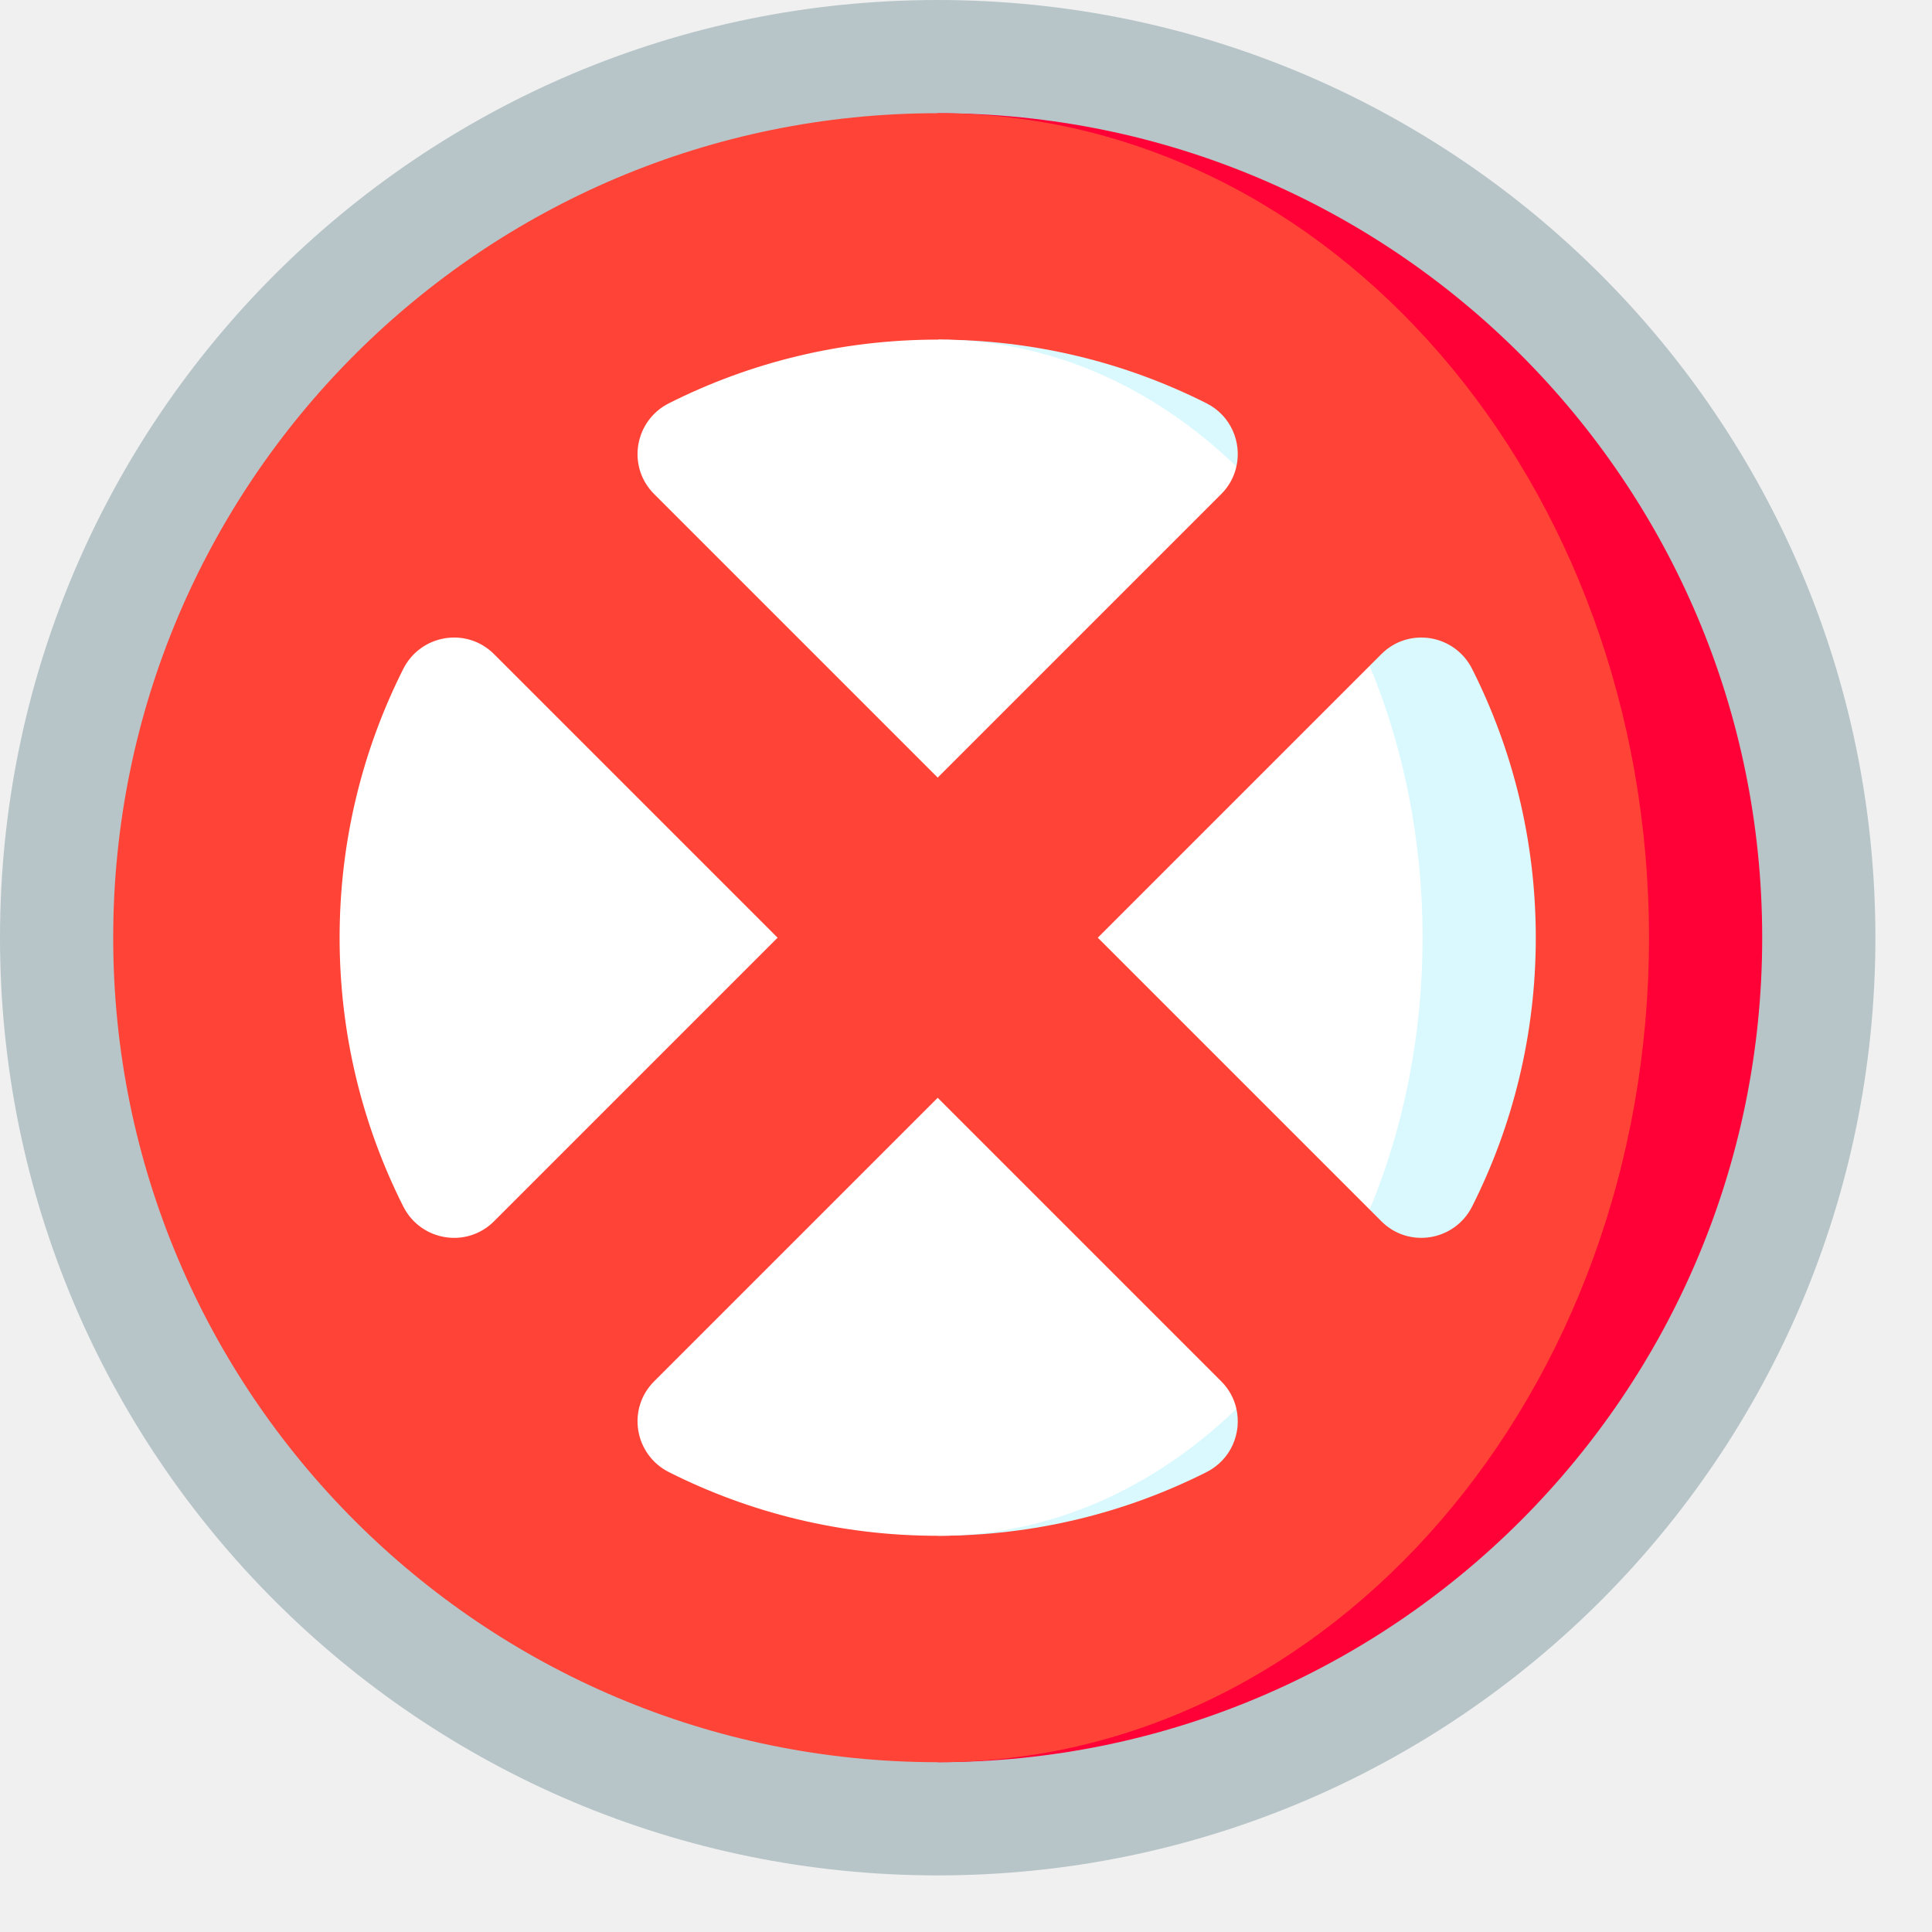
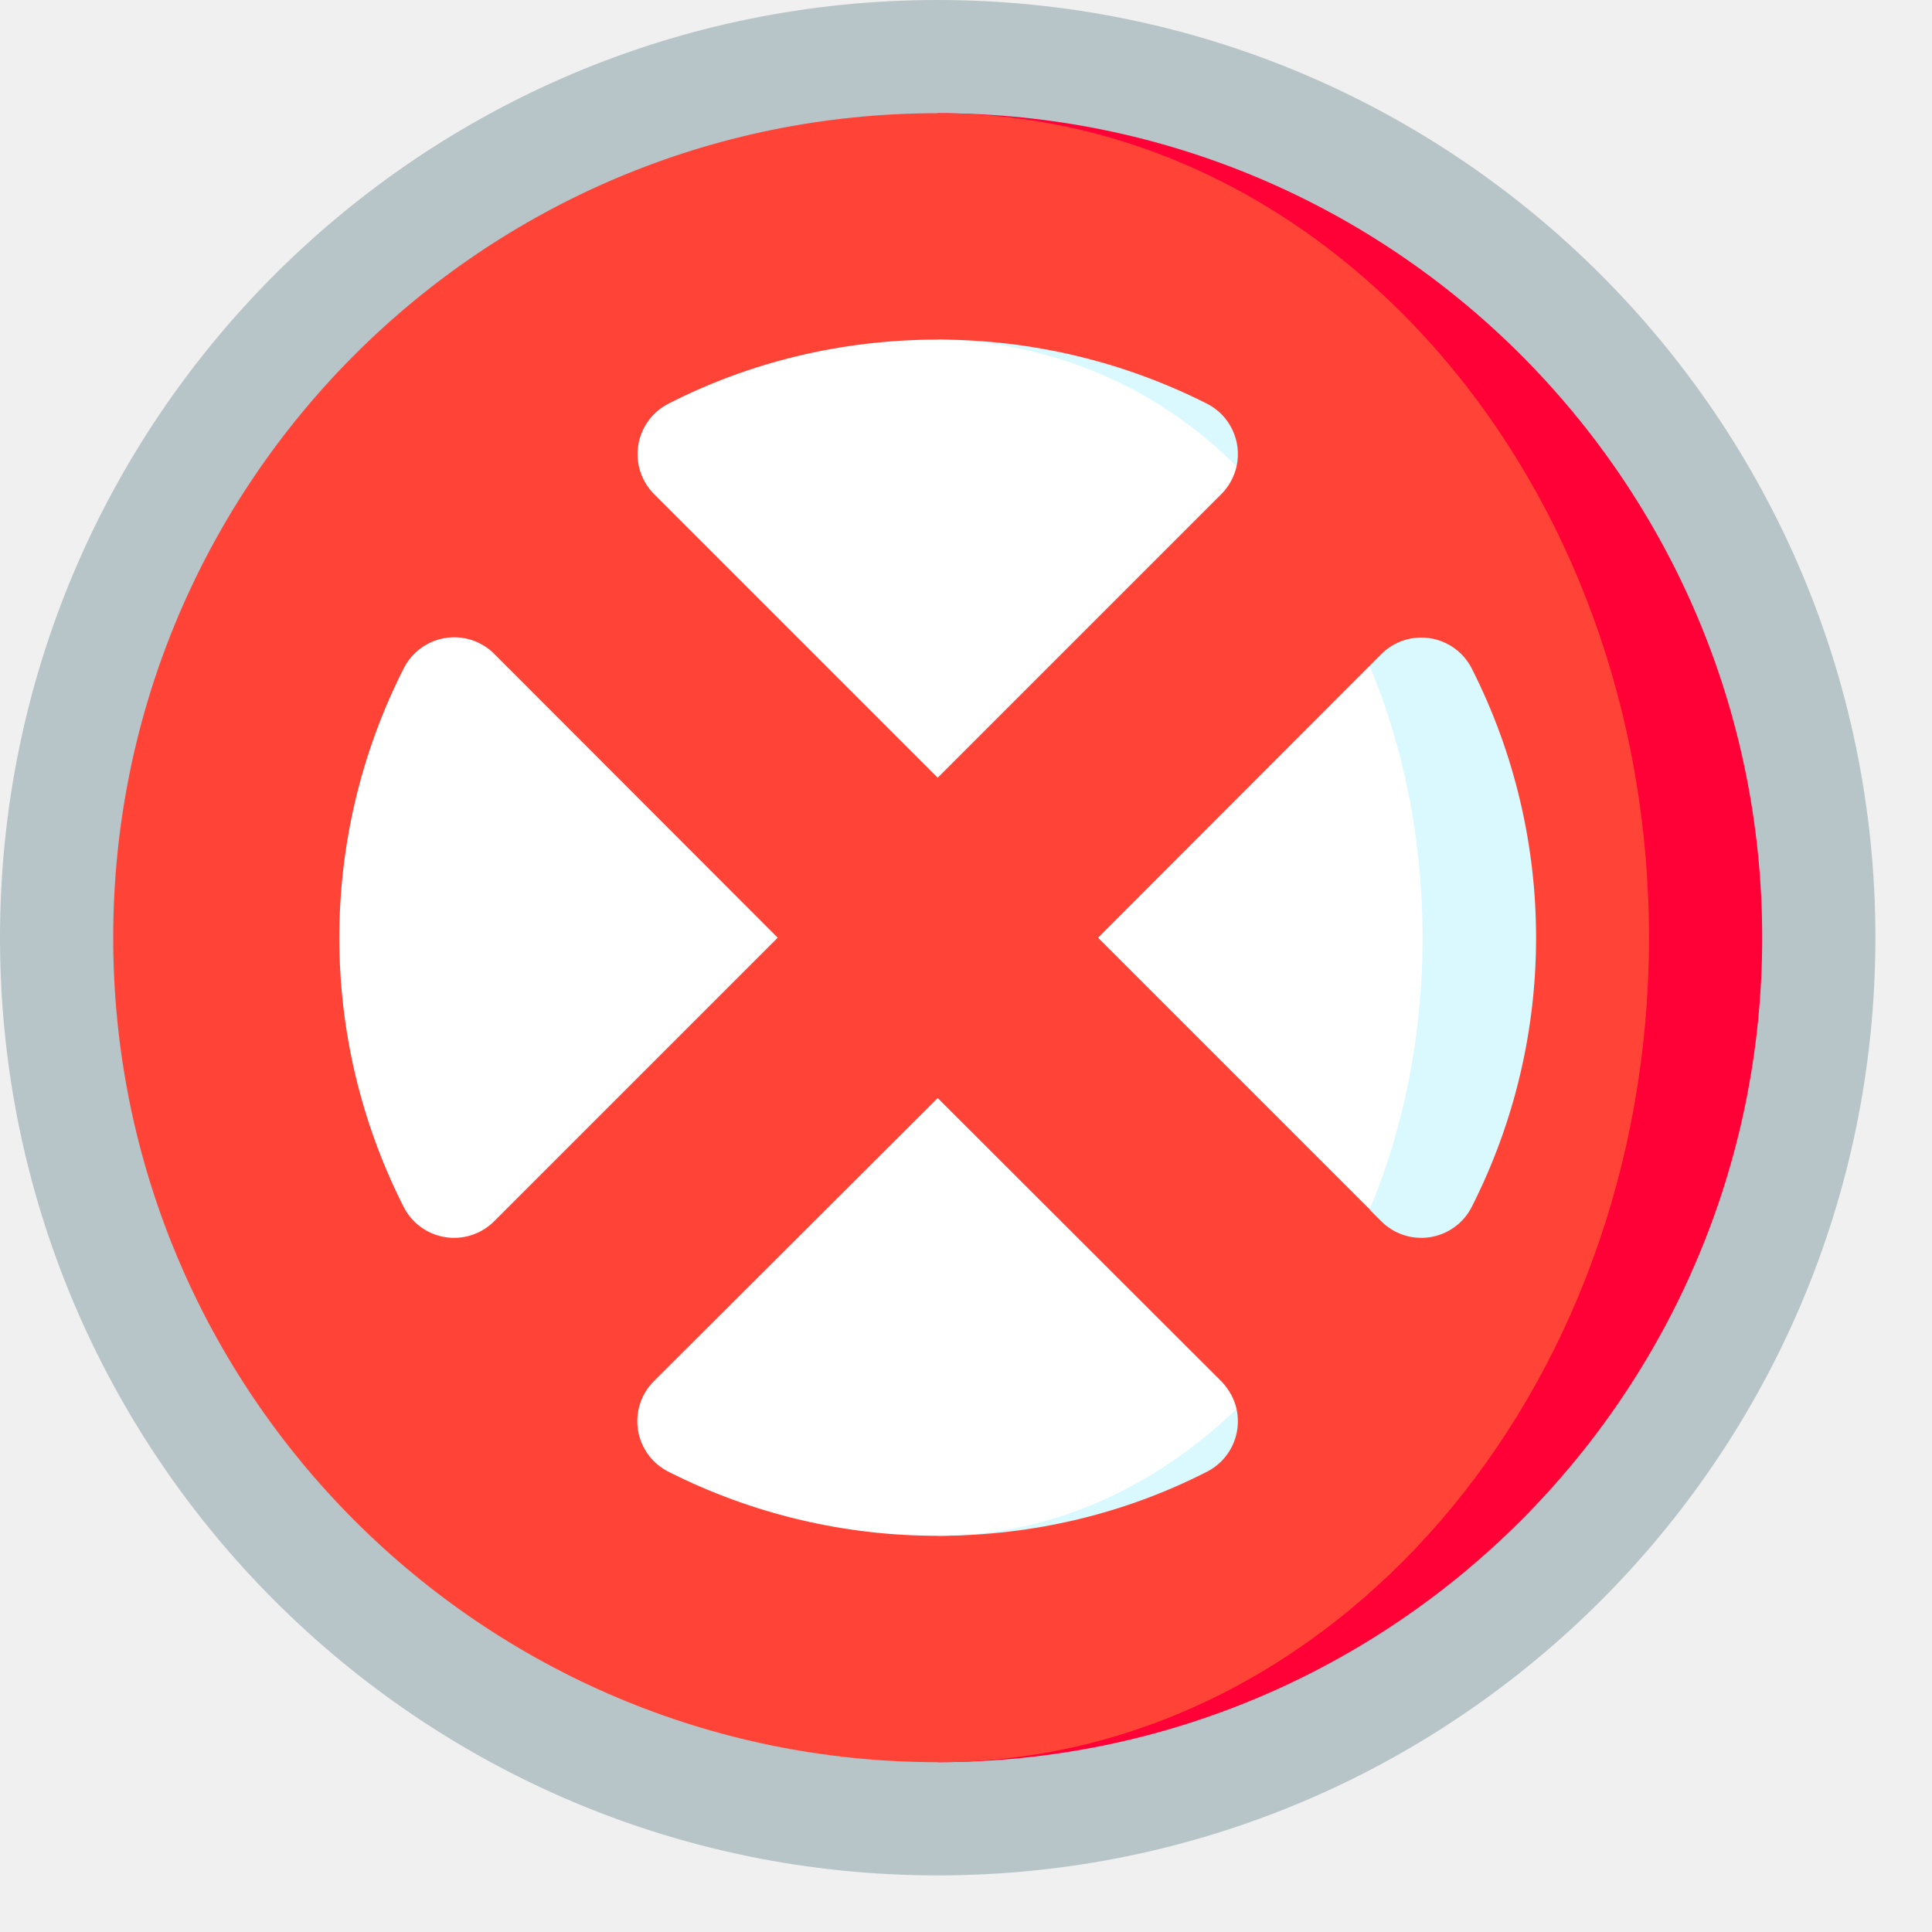
- <svg xmlns="http://www.w3.org/2000/svg" version="1.1" width="27" height="27" x="0" y="0" viewBox="0 0 512 512">
+ <svg xmlns="http://www.w3.org/2000/svg" width="27" height="27" viewBox="0 0 512 512">
  <g>
-     <g>
-       <circle cx="248.5" cy="248.5" fill="#b7c5c8" r="248.5" data-original="#b7c5c8" style="" />
-       <path d="m248.5 30v437c120.674 0 218.5-97.826 218.5-218.5s-97.826-218.5-218.5-218.5z" fill="#ff0037" data-original="#ff0037" style="" class="" />
-       <path d="m437 248.5c0-120.674-84.394-218.5-188.5-218.5-120.674 0-218.5 97.826-218.5 218.5s97.826 218.5 218.5 218.5c104.106 0 188.5-97.826 188.5-218.5z" fill="#ff4437" data-original="#ff4437" style="" class="" />
-       <path d="m319.725 106.869c-21.414-10.791-45.609-16.869-71.225-16.869l79.161 33.642c1.444-6.426-1.441-13.5-7.936-16.773z" fill="#d9f9ff" data-original="#d9f9ff" style="" class="" />
-       <path d="m390.131 177.275c-4.615-9.159-16.795-11.185-24.047-3.933l-3.101 3.101v144.113l3.101 3.101c7.252 7.252 19.431 5.226 24.047-3.933 10.791-21.413 16.869-45.608 16.869-71.224s-6.078-49.811-16.869-71.225z" fill="#d9f9ff" data-original="#d9f9ff" style="" class="" />
-       <path d="m177.275 106.869c-9.159 4.615-11.185 16.795-3.933 24.047l75.158 75.158 75.158-75.158c2.109-2.109 3.411-4.639 4.003-7.274-21.819-21.076-49.3-33.642-79.161-33.642-25.616 0-49.811 6.078-71.225 16.869z" fill="#ffffff" data-original="#ffffff" style="" class="" />
-       <path d="m362.983 176.444-72.056 72.056 72.056 72.056c8.961-21.618 14.017-46.108 14.017-72.056s-5.056-50.438-14.017-72.056z" fill="#ffffff" data-original="#ffffff" style="" class="" />
-       <path d="m327.661 373.358-79.161 33.642c25.616 0 49.811-6.078 71.225-16.869 6.495-3.273 9.38-10.347 7.936-16.773z" fill="#d9f9ff" data-original="#d9f9ff" style="" class="" />
-       <g fill="#fff">
-         <path d="m248.5 290.926-75.158 75.158c-7.252 7.252-5.226 19.431 3.933 24.047 21.414 10.791 45.609 16.869 71.225 16.869 29.861 0 57.342-12.566 79.161-33.642-.592-2.635-1.894-5.165-4.003-7.274z" fill="#ffffff" data-original="#ffffff" style="" class="" />
-         <path d="m130.916 173.342c-7.252-7.252-19.431-5.226-24.047 3.933-10.791 21.414-16.869 45.609-16.869 71.225s6.078 49.811 16.869 71.225c4.615 9.159 16.795 11.185 24.047 3.933l75.158-75.158z" fill="#ffffff" data-original="#ffffff" style="" class="" />
-       </g>
+     <circle cx="248.5" cy="248.5" fill="#b7c5c8" r="248.5" data-original="#b7c5c8" />
+     <path d="M248.5 30v437a218.5 218.5 0 000-437z" fill="#ff0037" data-original="#ff0037" />
+     <path d="M437 248.5C437 127.8 352.6 30 248.5 30a218.5 218.5 0 000 437C352.6 467 437 369.2 437 248.5z" fill="#ff4437" data-original="#ff4437" />
+     <path d="M319.7 106.9A157.8 157.8 0 00248.5 90l79.2 33.6a15 15 0 00-8-16.7zM390.1 177.3a15 15 0 00-24-4l-3.1 3.1v144.2l3 3a15 15 0 0024.1-3.9 157.8 157.8 0 000-142.4z" fill="#d9f9ff" data-original="#d9f9ff" />
+     <path d="M177.3 106.9a15 15 0 00-4 24l75.2 75.2 75.2-75.2c2-2 3.4-4.6 4-7.3A113.6 113.6 0 00248.5 90c-25.6 0-49.8 6-71.2 16.9zM363 176.4l-72 72.1 72 72c9-21.6 14-46 14-72s-5-50.4-14-72z" fill="#fff" data-original="#ffffff" />
+     <path d="M327.7 373.4L248.5 407c25.6 0 49.8-6 71.2-16.9a15 15 0 008-16.7z" fill="#d9f9ff" data-original="#d9f9ff" />
+     <g fill="#fff">
+       <path d="M248.5 291l-75.2 75a15 15 0 004 24.1 157.8 157.8 0 0071.2 16.9c29.9 0 57.3-12.6 79.2-33.6-.6-2.7-2-5.2-4-7.3zM131 173.3a15 15 0 00-24.1 4 157.8 157.8 0 000 142.4 15 15 0 0024 4l75.2-75.2z" data-original="#ffffff" />
    </g>
  </g>
</svg>
